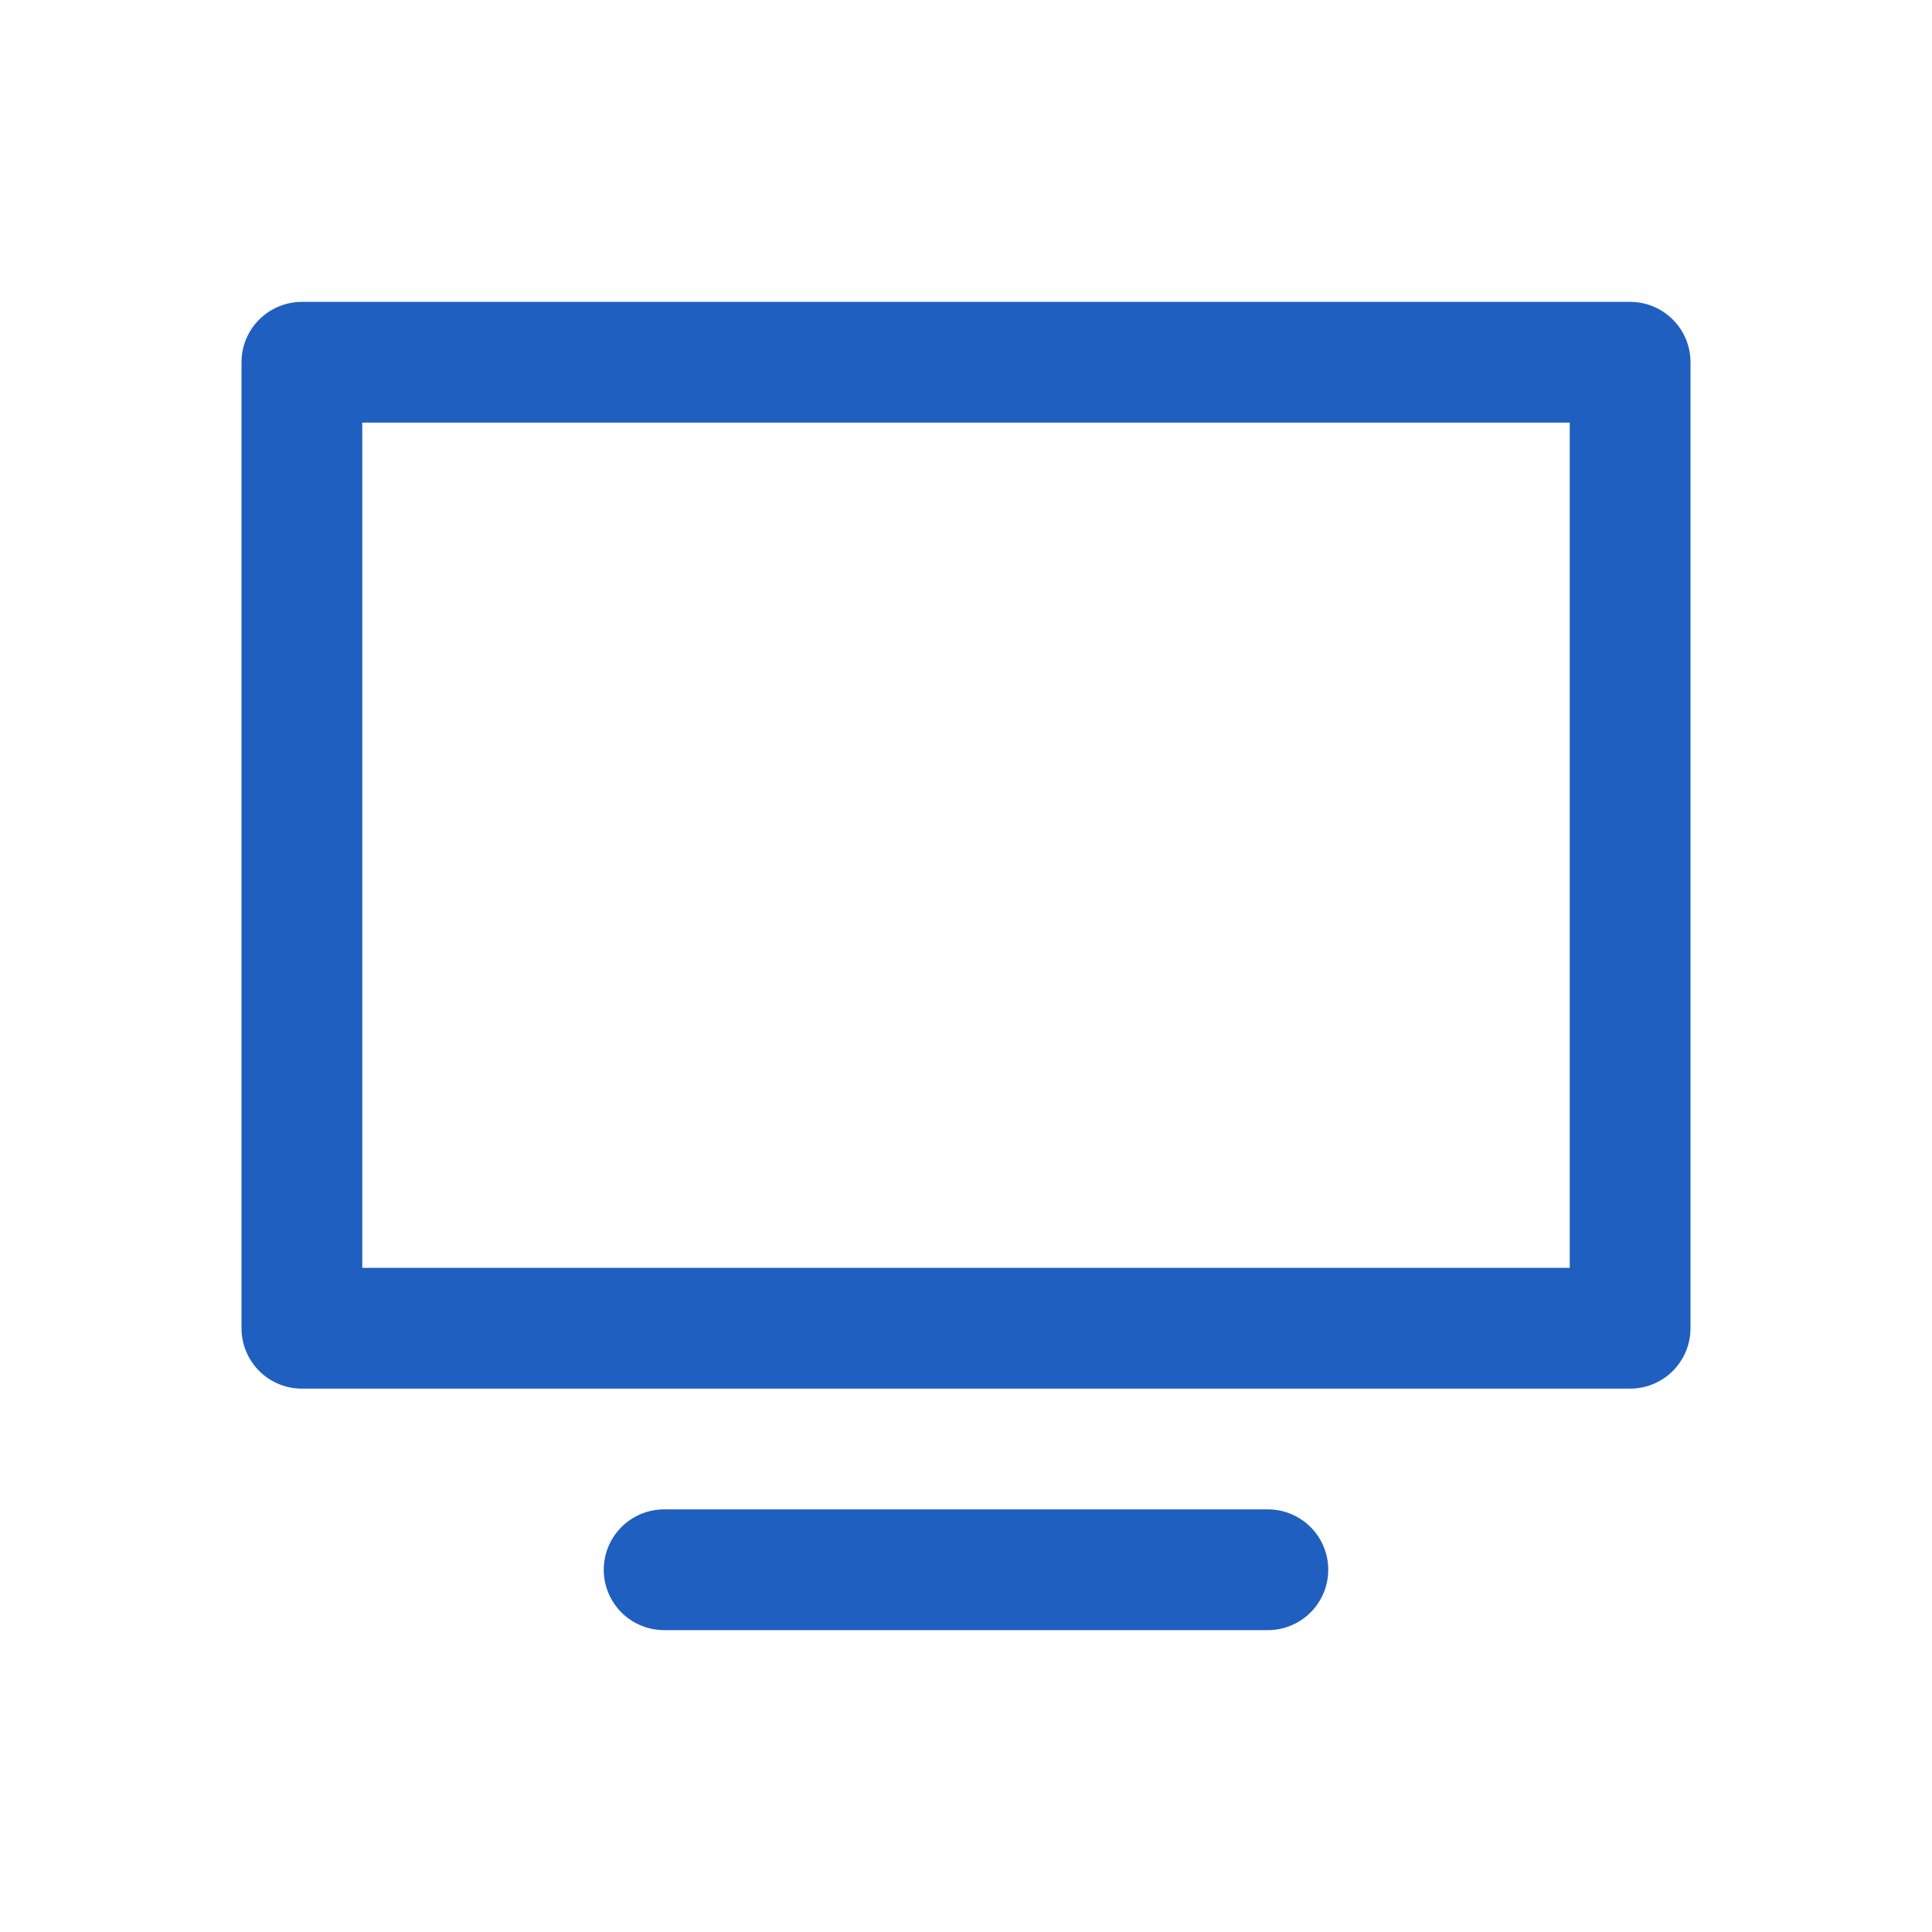
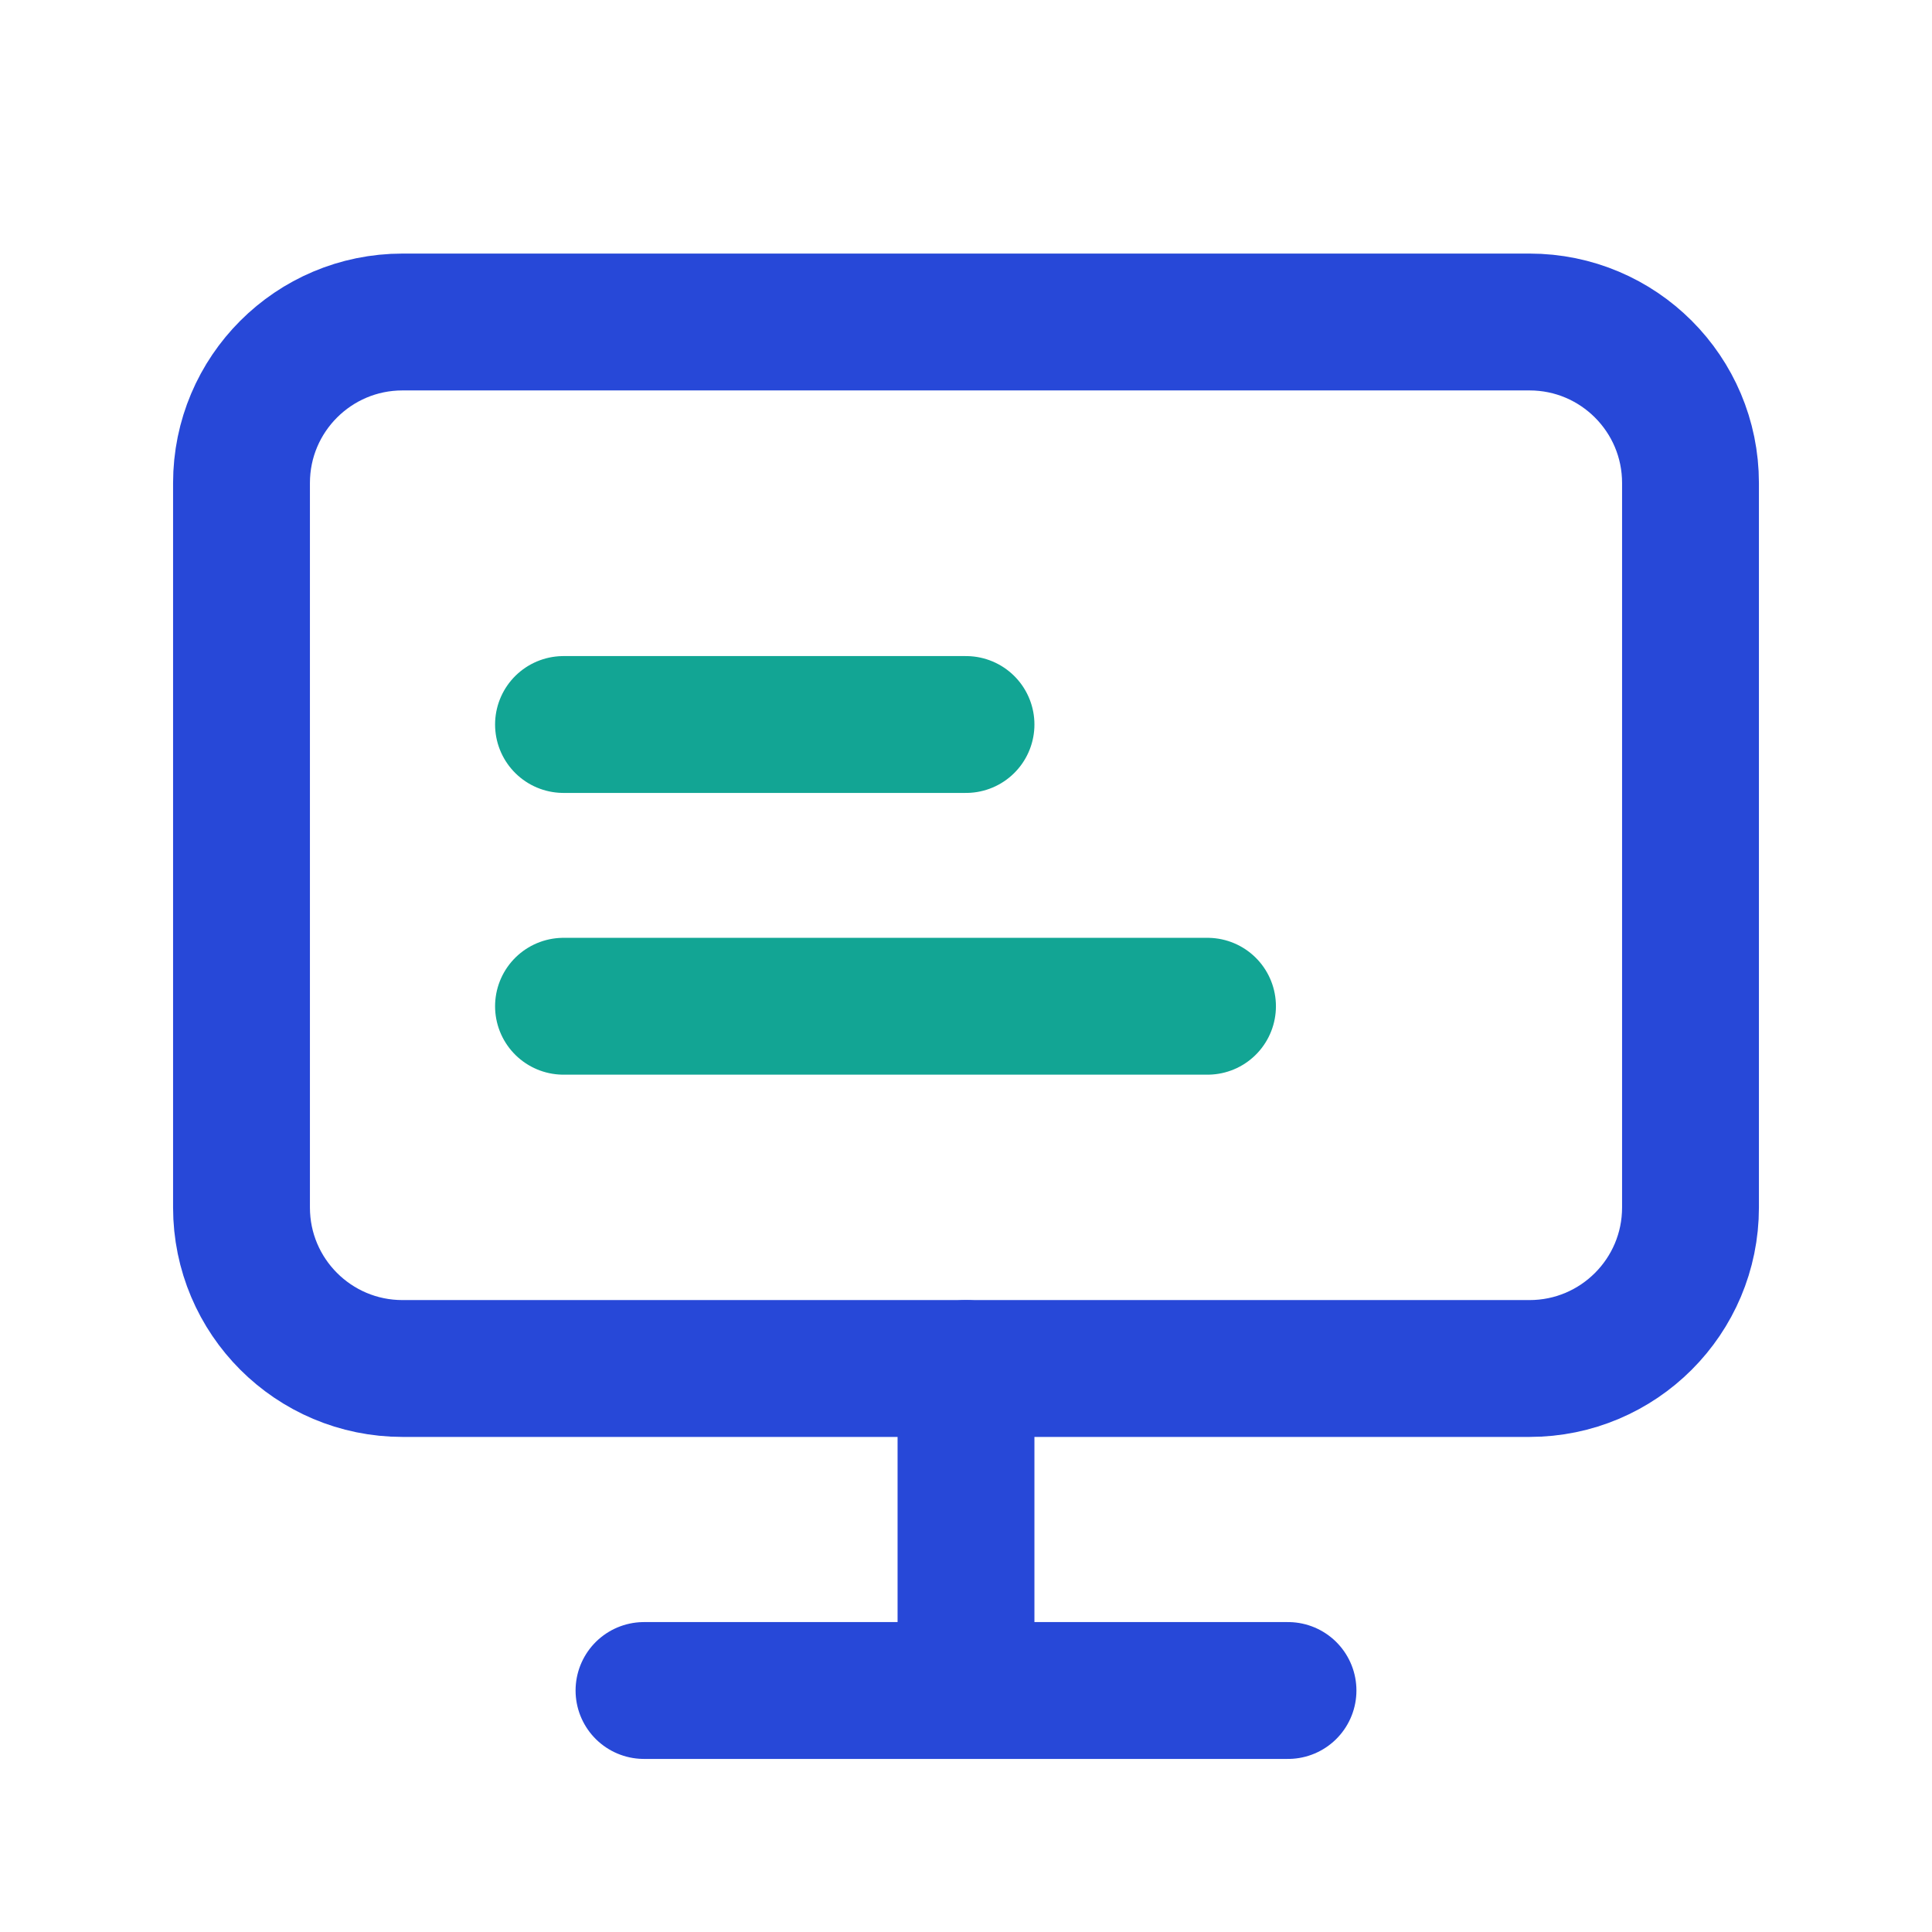
- <svg xmlns="http://www.w3.org/2000/svg" viewBox="0 0 64 64" role="img" aria-hidden="true">
-   <path d="M10 12 H54 V44 H10Z M22 52 H42" fill="none" stroke="#1f5fbf" stroke-width="4" stroke-linejoin="round" stroke-linecap="round" />
+ <svg xmlns="http://www.w3.org/2000/svg" viewBox="0 0 24 24" role="img" aria-hidden="true">
+   <g fill="none" stroke="#2748d8" stroke-width="1.7" stroke-linecap="round" stroke-linejoin="round">
+     <rect x="3" y="4" width="18" height="13" rx="2" />
+     <path d="M8 21h8M12 17v4" />
+     <path d="M7 9h5M7 12.5h8" stroke="#12a594" />
+   </g>
</svg>
